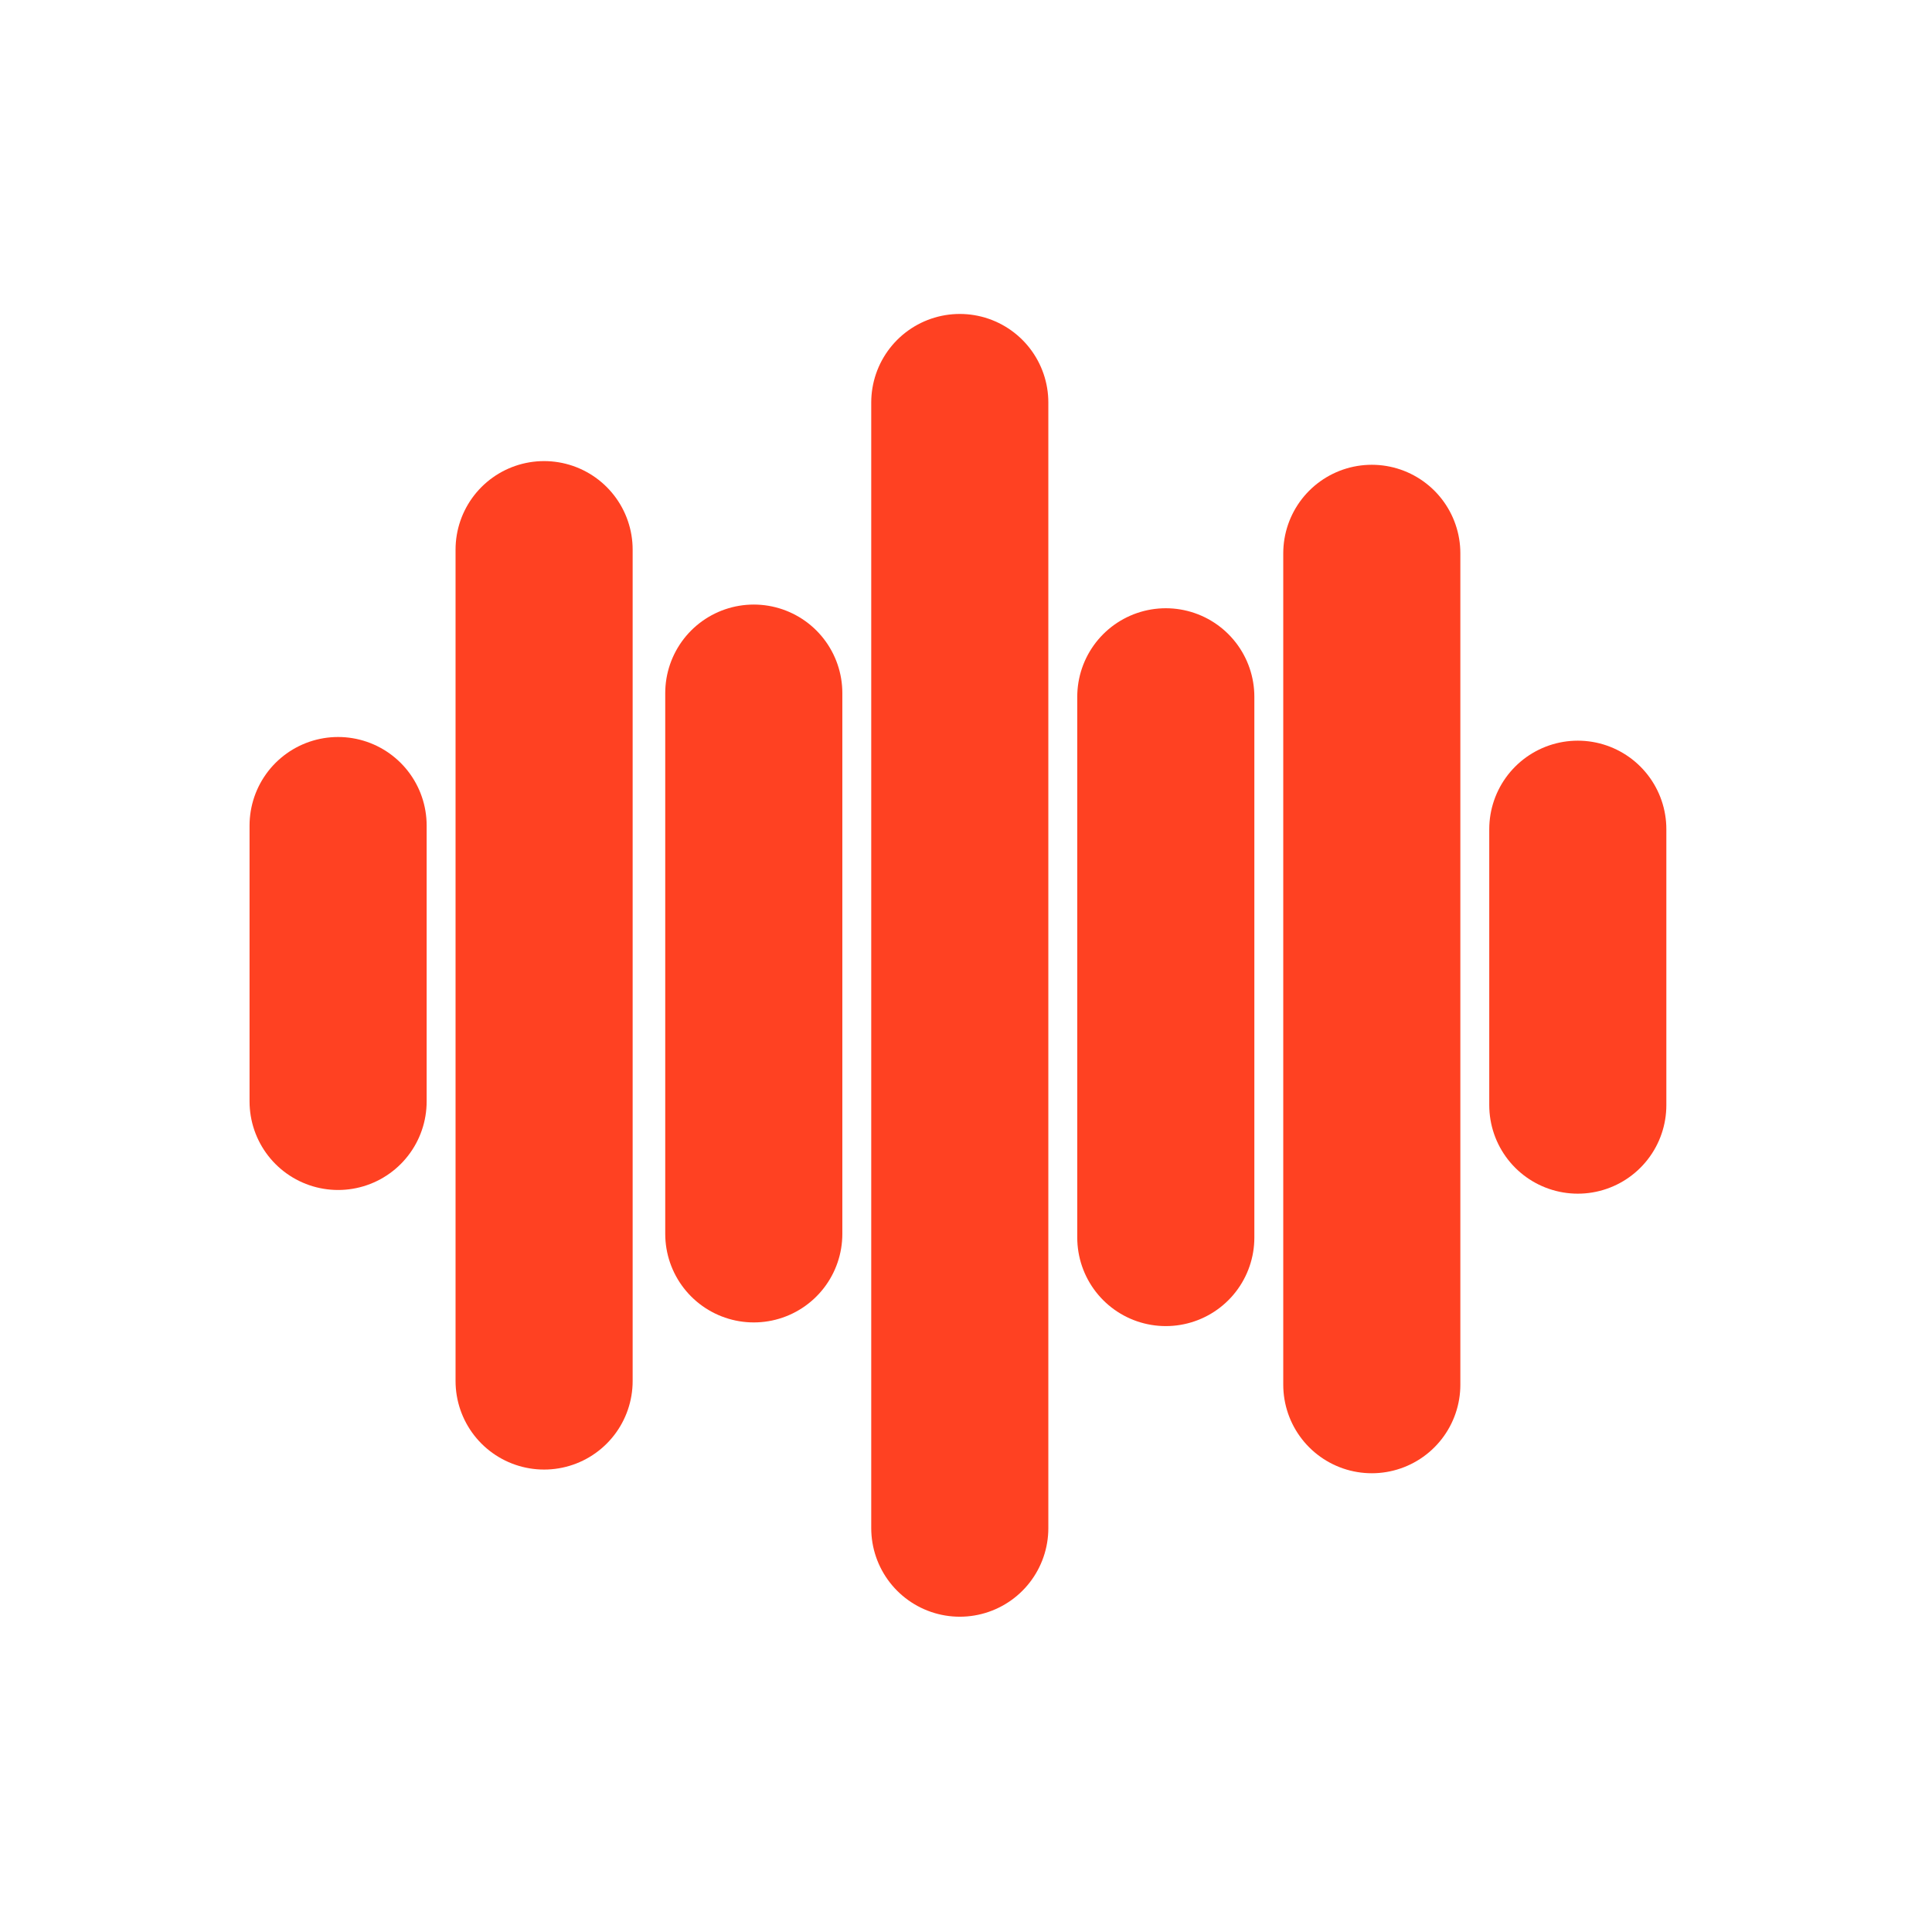
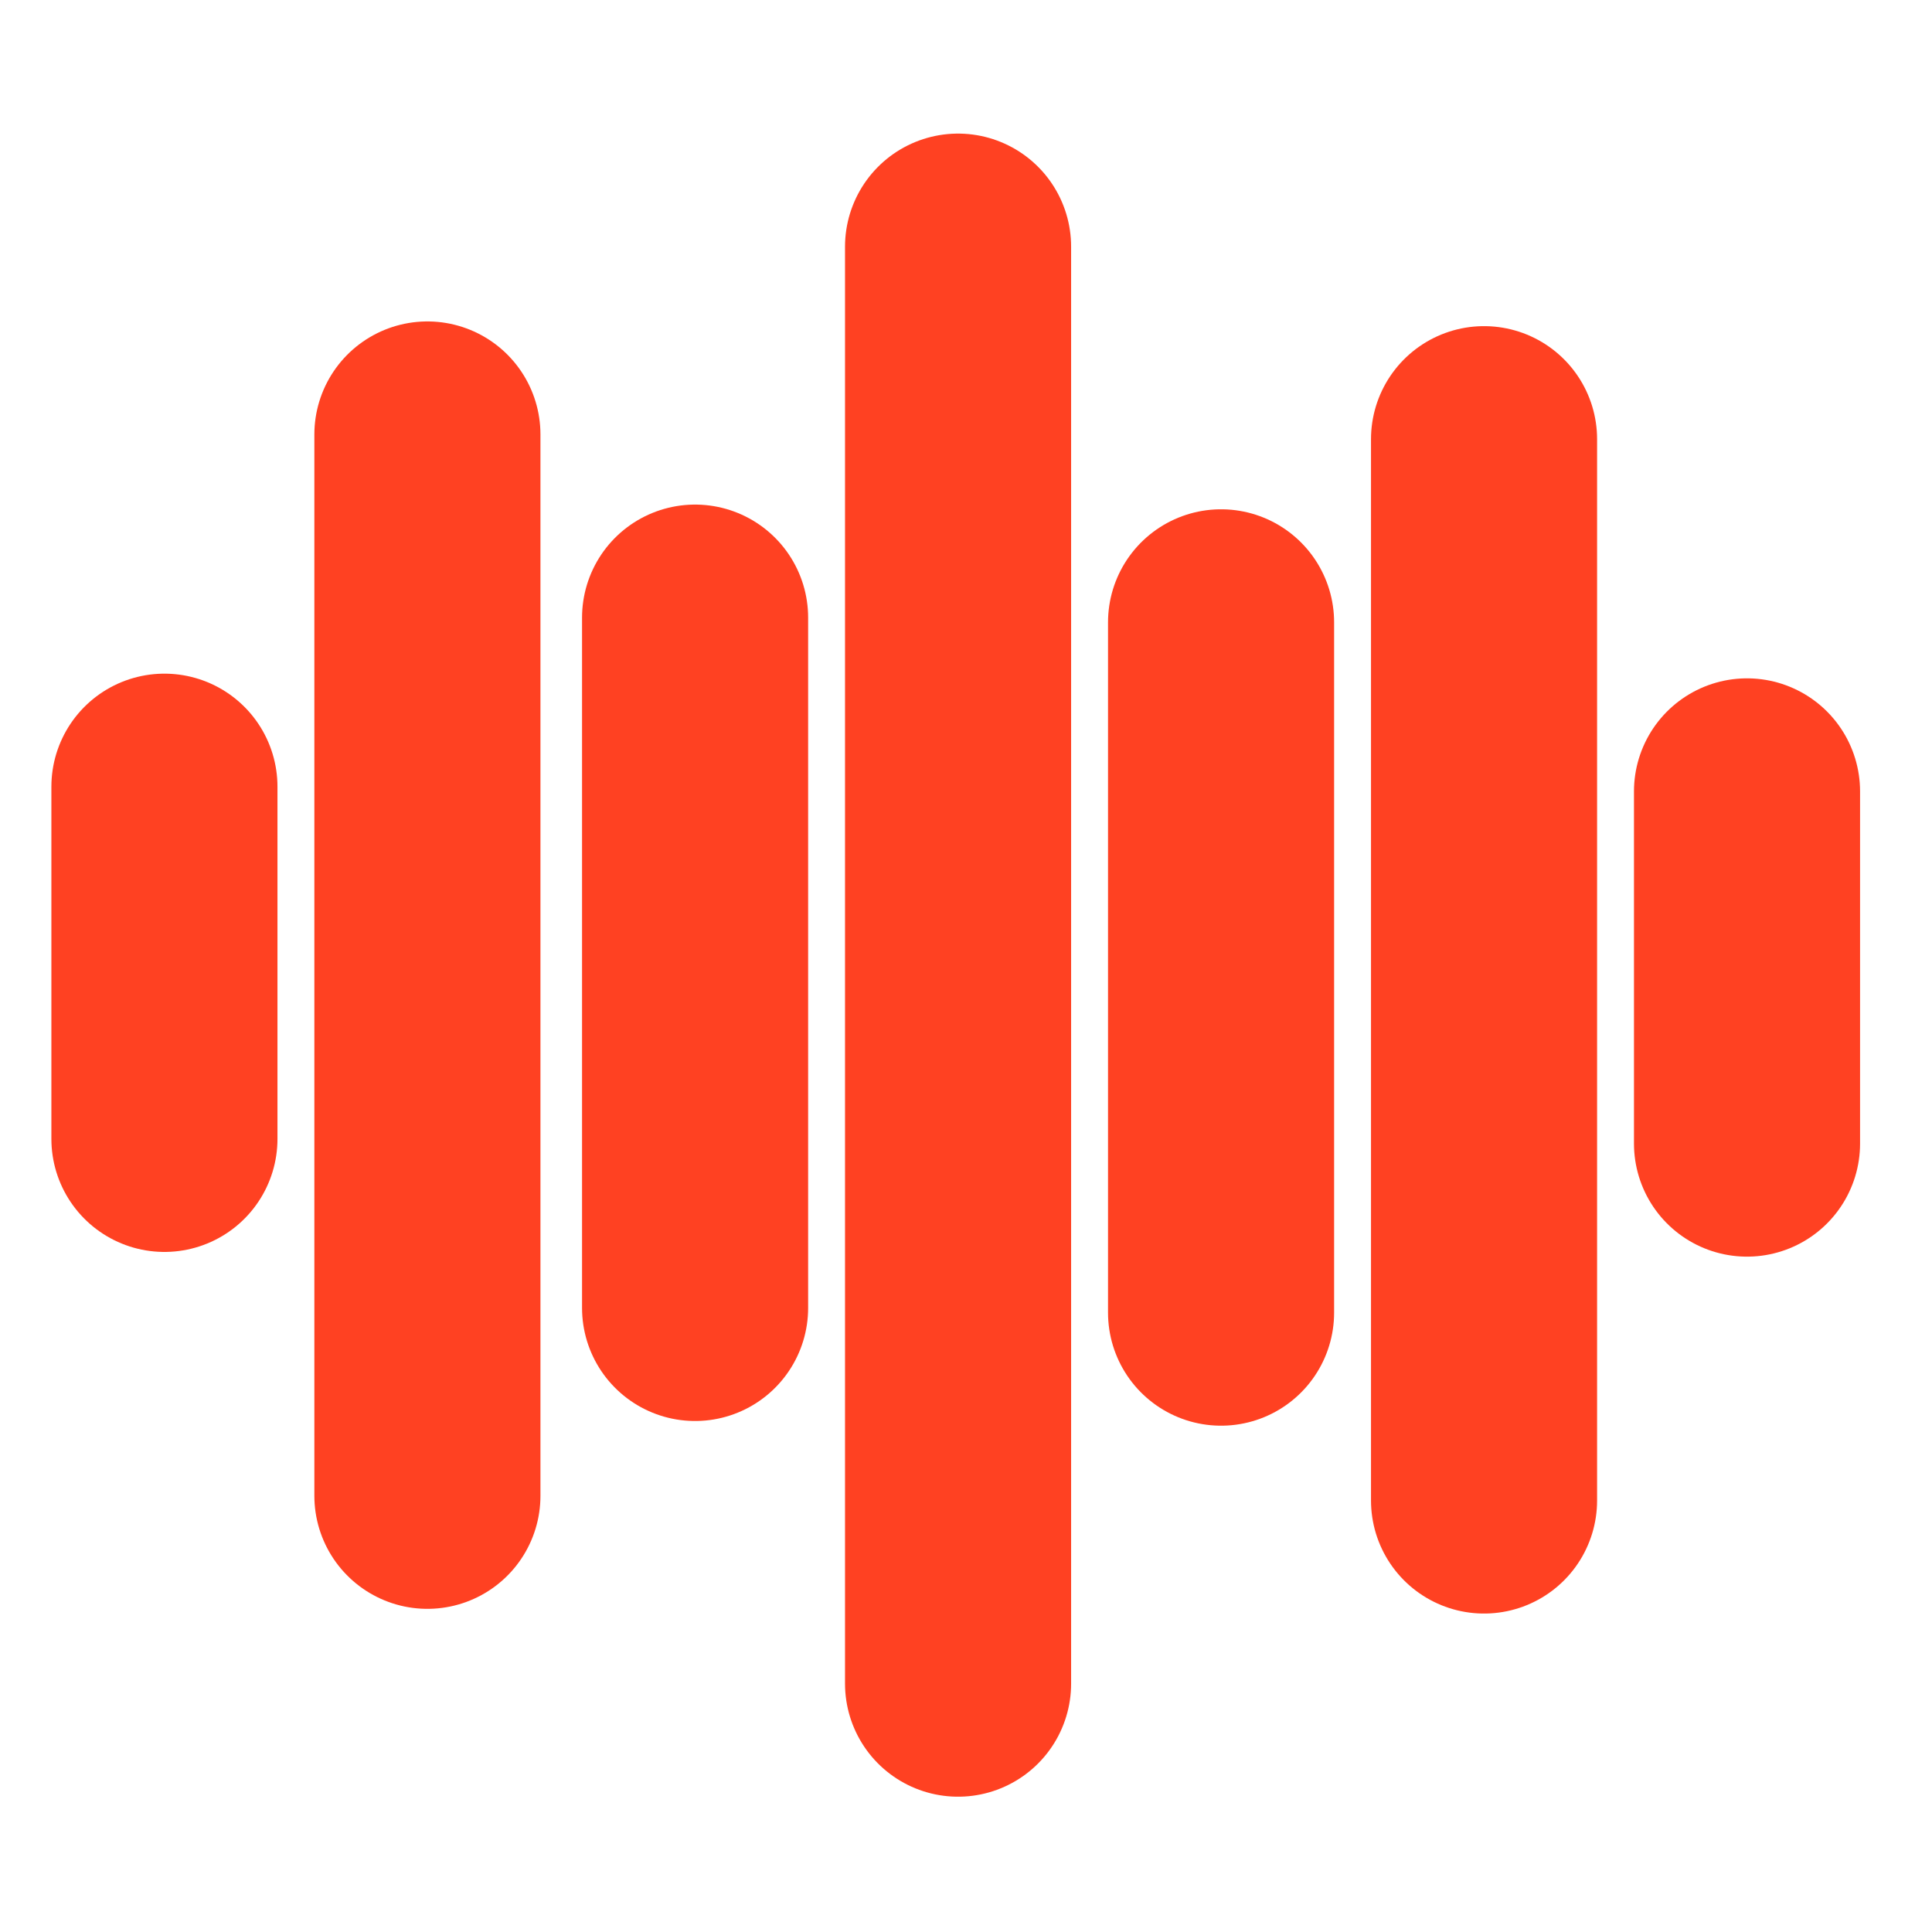
- <svg xmlns="http://www.w3.org/2000/svg" viewBox="0 0 120 120">
+ <svg xmlns="http://www.w3.org/2000/svg" viewBox="13 13 94 94">
  <path d="M21 51.276L21 68.412M33.795 34.139L33.795 85.777" stroke="#FF4122" stroke-width="11" stroke-linecap="round" />
  <path d="M98 51.504L98 68.641" stroke="#FF4122" stroke-width="11" stroke-linecap="round" />
  <path d="M46.819 43.05L46.819 76.638M59.614 25L59.614 94.917" stroke="#FF4122" stroke-width="11" stroke-linecap="round" />
  <path d="M72.41 43.279L72.41 76.866M85.205 34.368L85.205 86.006" stroke="#FF4122" stroke-width="11" stroke-linecap="round" />
</svg>
